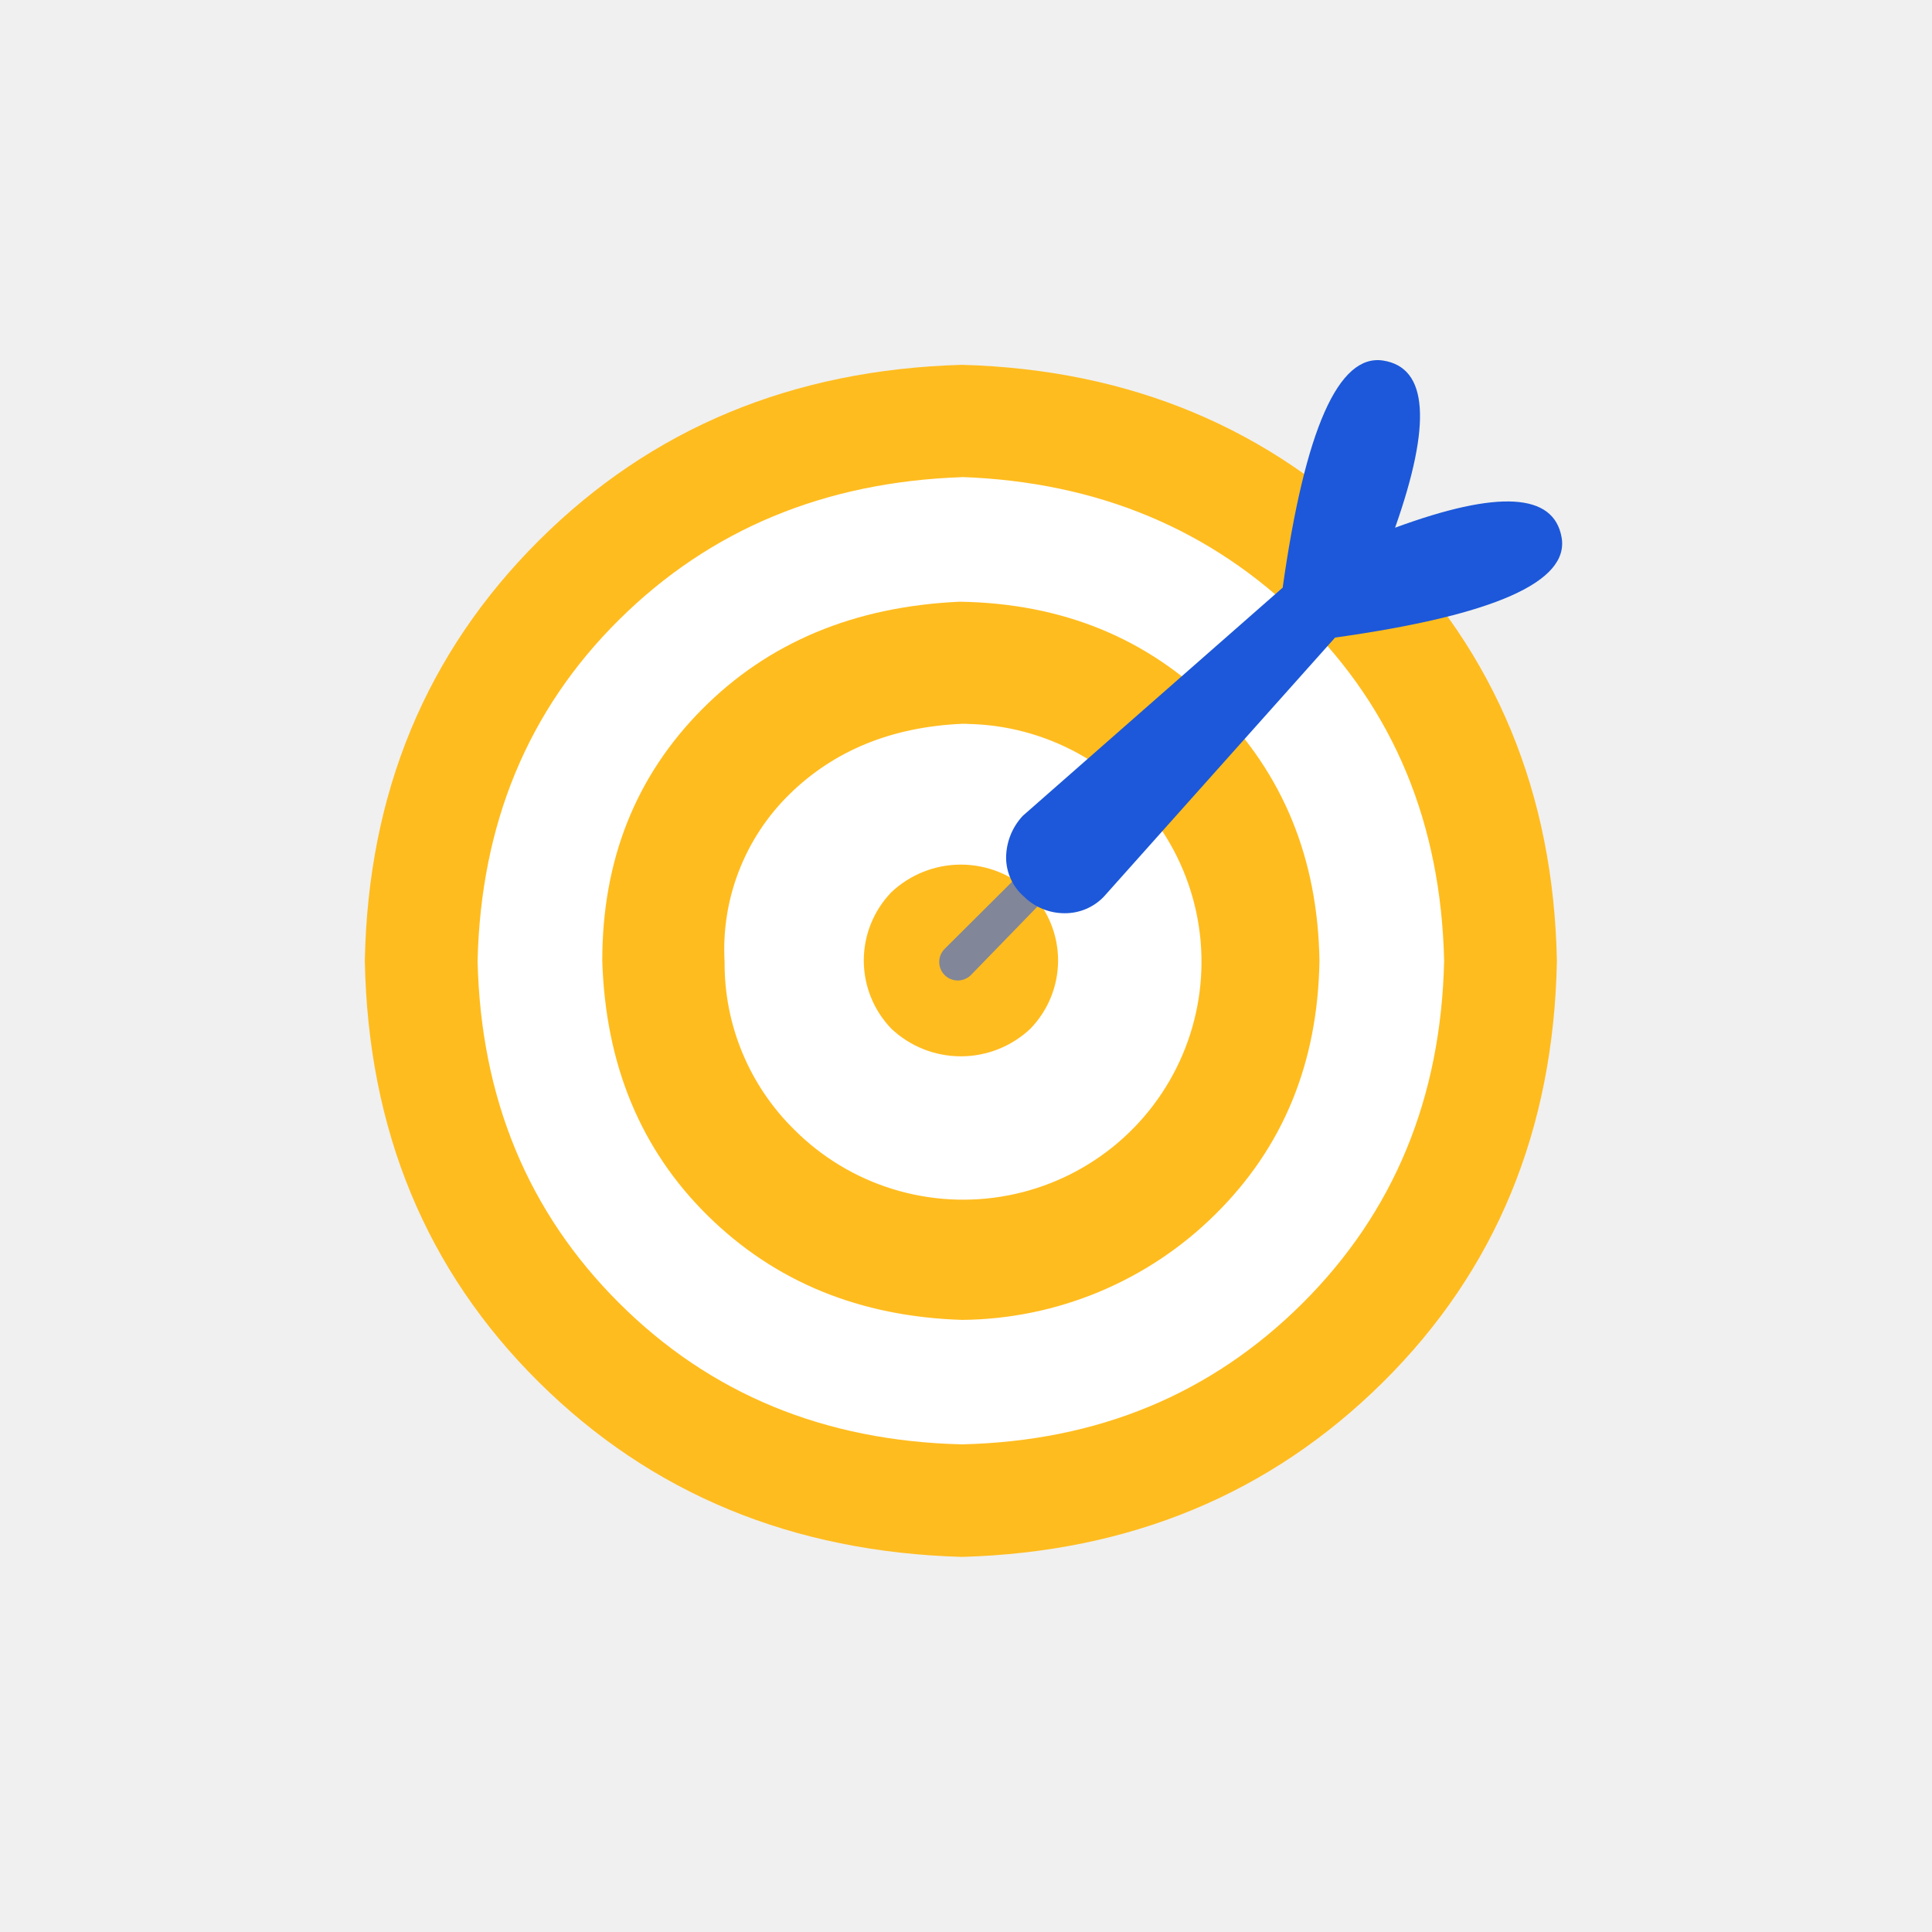
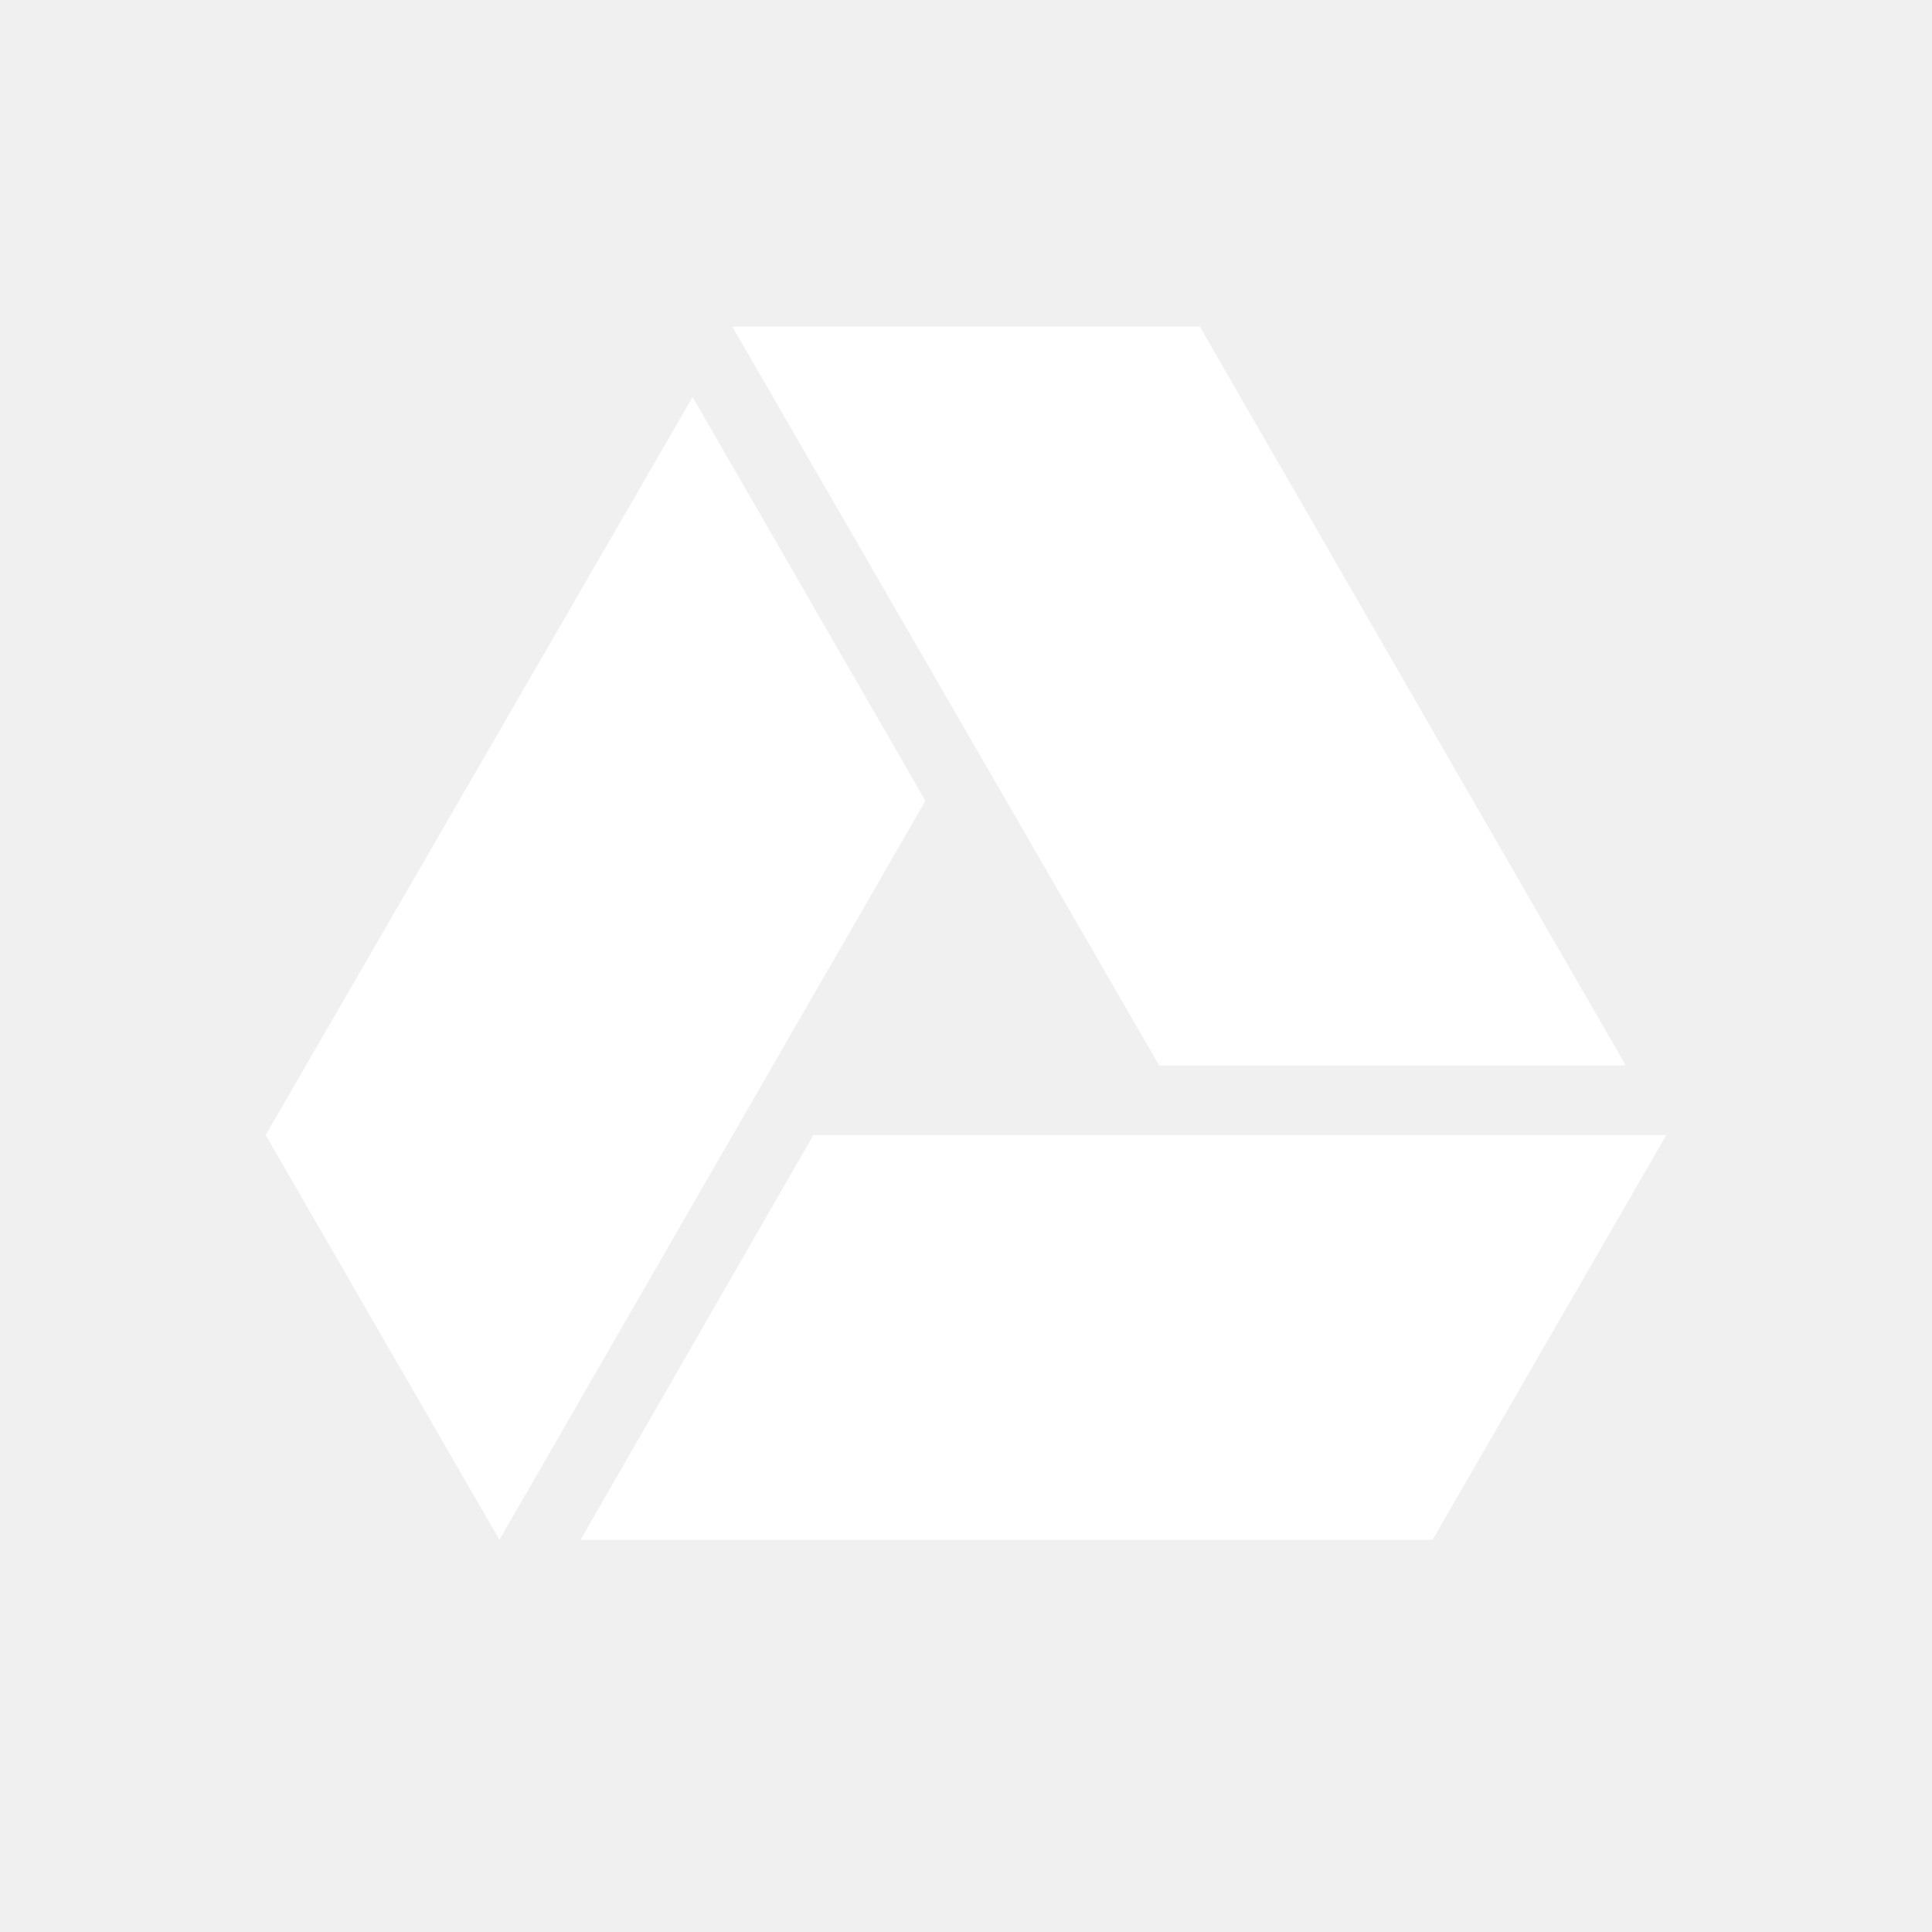
<svg xmlns="http://www.w3.org/2000/svg" width="200" height="200" viewBox="0 0 200 200" fill="none">
-   <path d="M59.251 59.315C69.927 48.573 83.374 43.036 99.59 42.703C115.652 43.043 129.02 48.581 139.697 59.315C150.373 70.048 155.96 83.431 156.457 99.462C155.952 115.477 150.366 128.86 139.697 139.609C129.028 150.359 115.659 155.907 99.59 156.256C83.366 155.923 69.92 150.389 59.251 139.656C48.582 128.922 42.996 115.539 42.491 99.508C42.98 83.446 48.567 70.048 59.251 59.315Z" fill="white" />
-   <path d="M99.59 161.17C82.047 160.674 67.44 154.642 55.77 143.071C44.101 131.501 38.099 116.965 37.766 99.462C38.099 82.107 44.101 67.609 55.77 55.969C67.44 44.329 82.047 38.261 99.59 37.766C116.978 38.254 131.503 44.325 143.165 55.981C154.827 67.636 160.828 82.134 161.17 99.474C160.836 116.984 154.834 131.52 143.165 143.083C131.495 154.645 116.97 160.674 99.59 161.17ZM99.59 49.394C85.352 49.89 73.519 54.808 64.092 64.147C54.665 73.487 49.781 85.259 49.439 99.462C49.765 113.666 54.649 125.476 64.092 134.893C73.535 144.31 85.368 149.186 99.59 149.519C113.657 149.186 125.412 144.31 134.855 134.893C144.298 125.476 149.178 113.666 149.496 99.462C149.17 85.251 144.29 73.48 134.855 64.147C125.42 54.815 113.665 49.894 99.59 49.383V49.394Z" fill="#FFBC1F" />
-   <path d="M99.59 136.635C88.999 136.295 80.228 132.701 73.275 125.855C66.323 119.009 62.68 110.211 62.347 99.462C62.347 89.053 65.784 80.38 72.659 73.441C79.533 66.502 88.429 62.784 99.346 62.289C109.937 62.451 118.751 66.045 125.789 73.069C132.826 80.093 136.426 88.891 136.589 99.462C136.426 110.033 132.826 118.788 125.789 125.727C118.816 132.636 109.414 136.55 99.59 136.635ZM100.091 74.928H99.59C92.305 75.253 86.346 77.689 81.713 82.234C79.422 84.482 77.639 87.192 76.483 90.183C75.327 93.174 74.825 96.377 75.01 99.578C74.987 102.805 75.612 106.003 76.85 108.984C78.087 111.966 79.911 114.669 82.214 116.934C85.066 119.795 88.579 121.913 92.444 123.1C96.309 124.288 100.407 124.51 104.378 123.745C108.349 122.981 112.071 121.254 115.216 118.717C118.361 116.179 120.833 112.909 122.414 109.194C123.995 105.479 124.638 101.433 124.285 97.412C123.931 93.392 122.593 89.519 120.388 86.135C118.183 82.752 115.179 79.961 111.64 78.009C108.1 76.056 104.134 75.002 100.091 74.939V74.928Z" fill="#FFBC1F" />
-   <path d="M92.27 92.364C94.215 90.528 96.791 89.504 99.469 89.504C102.146 89.504 104.722 90.528 106.667 92.364C108.504 94.258 109.532 96.791 109.532 99.427C109.532 102.064 108.504 104.597 106.667 106.49C104.722 108.327 102.146 109.35 99.469 109.35C96.791 109.35 94.215 108.327 92.27 106.49C90.441 104.592 89.419 102.061 89.419 99.427C89.419 96.794 90.441 94.262 92.27 92.364Z" fill="#FFBC1F" />
-   <path d="M100.509 100.938C100.148 101.297 99.659 101.499 99.15 101.499C98.64 101.499 98.151 101.297 97.79 100.938C97.43 100.578 97.228 100.091 97.228 99.582C97.228 99.074 97.43 98.587 97.79 98.227L105.448 90.603L107.912 93.314L100.509 100.938Z" fill="#818698" />
-   <path d="M161.655 55.62C162.48 60.234 154.665 63.694 138.208 66.001L114.274 92.818C113.75 93.367 113.117 93.803 112.417 94.099C111.717 94.395 110.963 94.544 110.202 94.537C108.63 94.539 107.121 93.921 106.003 92.818C105.421 92.313 104.954 91.689 104.634 90.989C104.315 90.288 104.151 89.528 104.152 88.758C104.17 87.16 104.785 85.626 105.876 84.456L132.782 60.833C135.096 44.432 138.566 36.596 143.193 37.327C147.82 38.057 148.229 43.824 144.419 54.628C155.093 50.699 160.838 51.029 161.655 55.62Z" fill="#1C58D9" />
+   <path fill="white" d="M168.3 110.3L124.2 33.8L75.8 33.8L120 110.3z" />
+   <path fill="white" d="M71.7 41.1L27.5 117.5L51.7 159.4L95.8 82.9z" />
+   <path fill="white" d="M84.2 117.5L60.1 159.4L148.3 159.4L172.5 117.5z" />
</svg>
